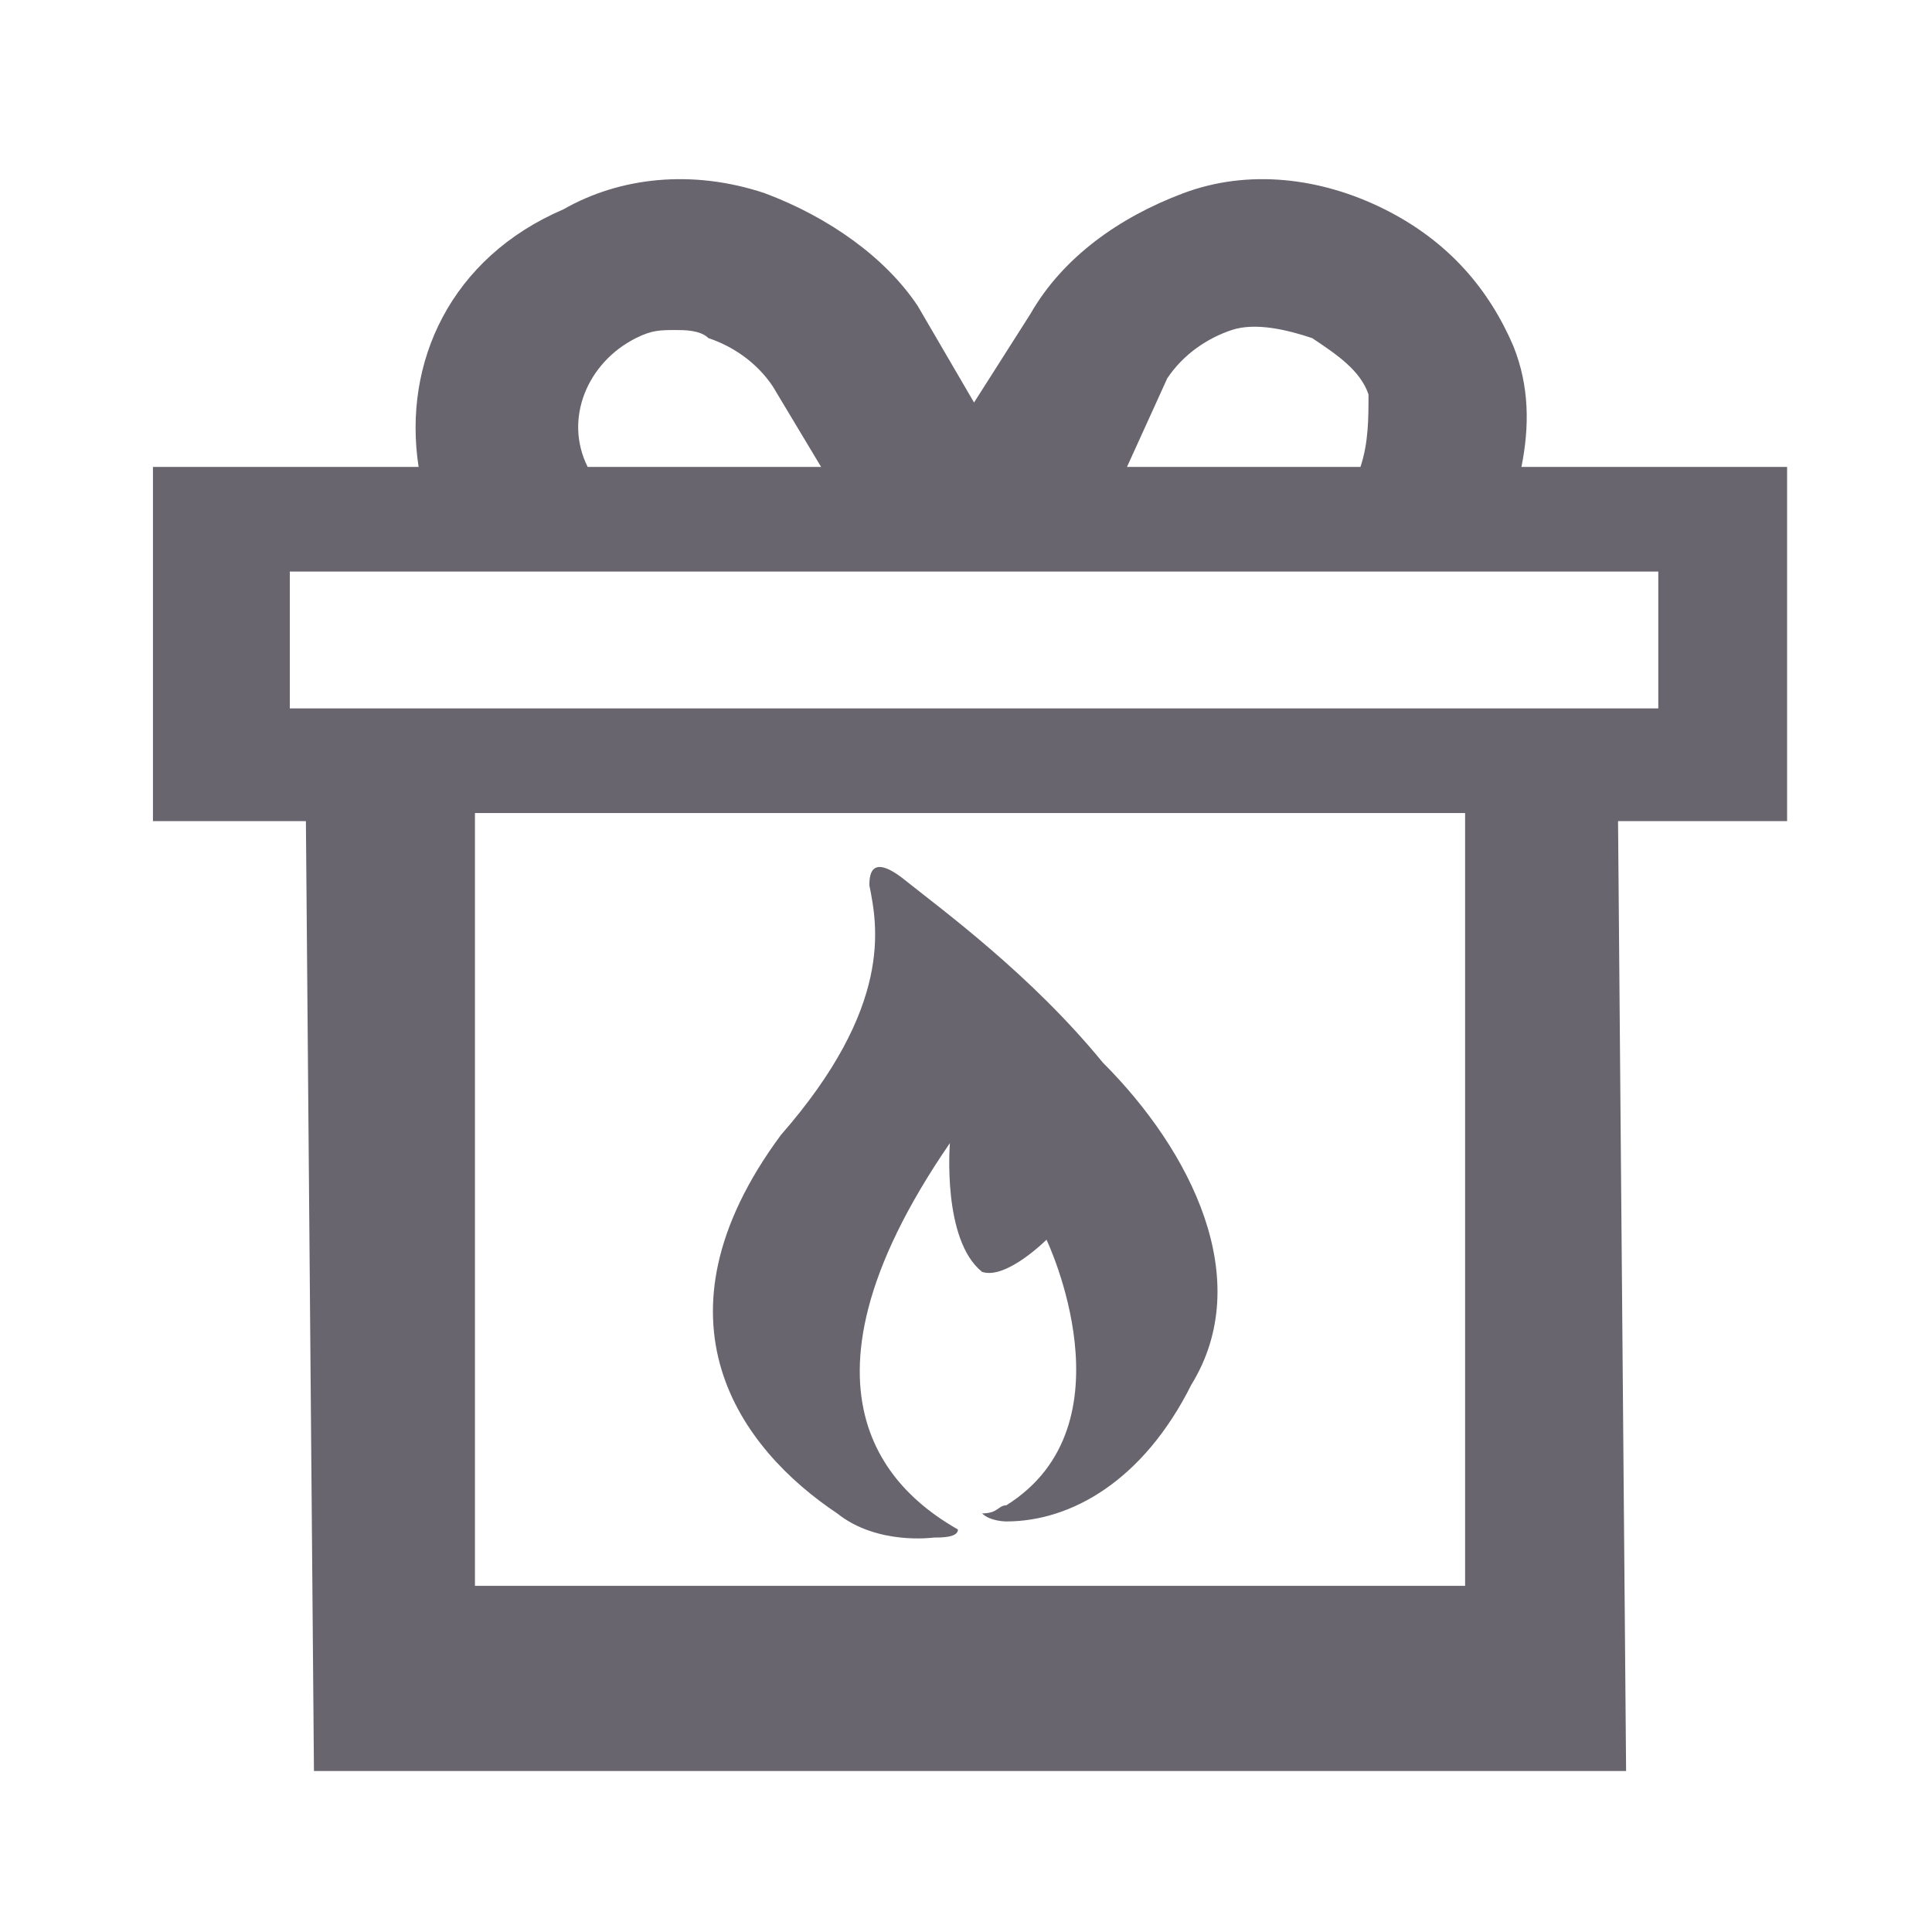
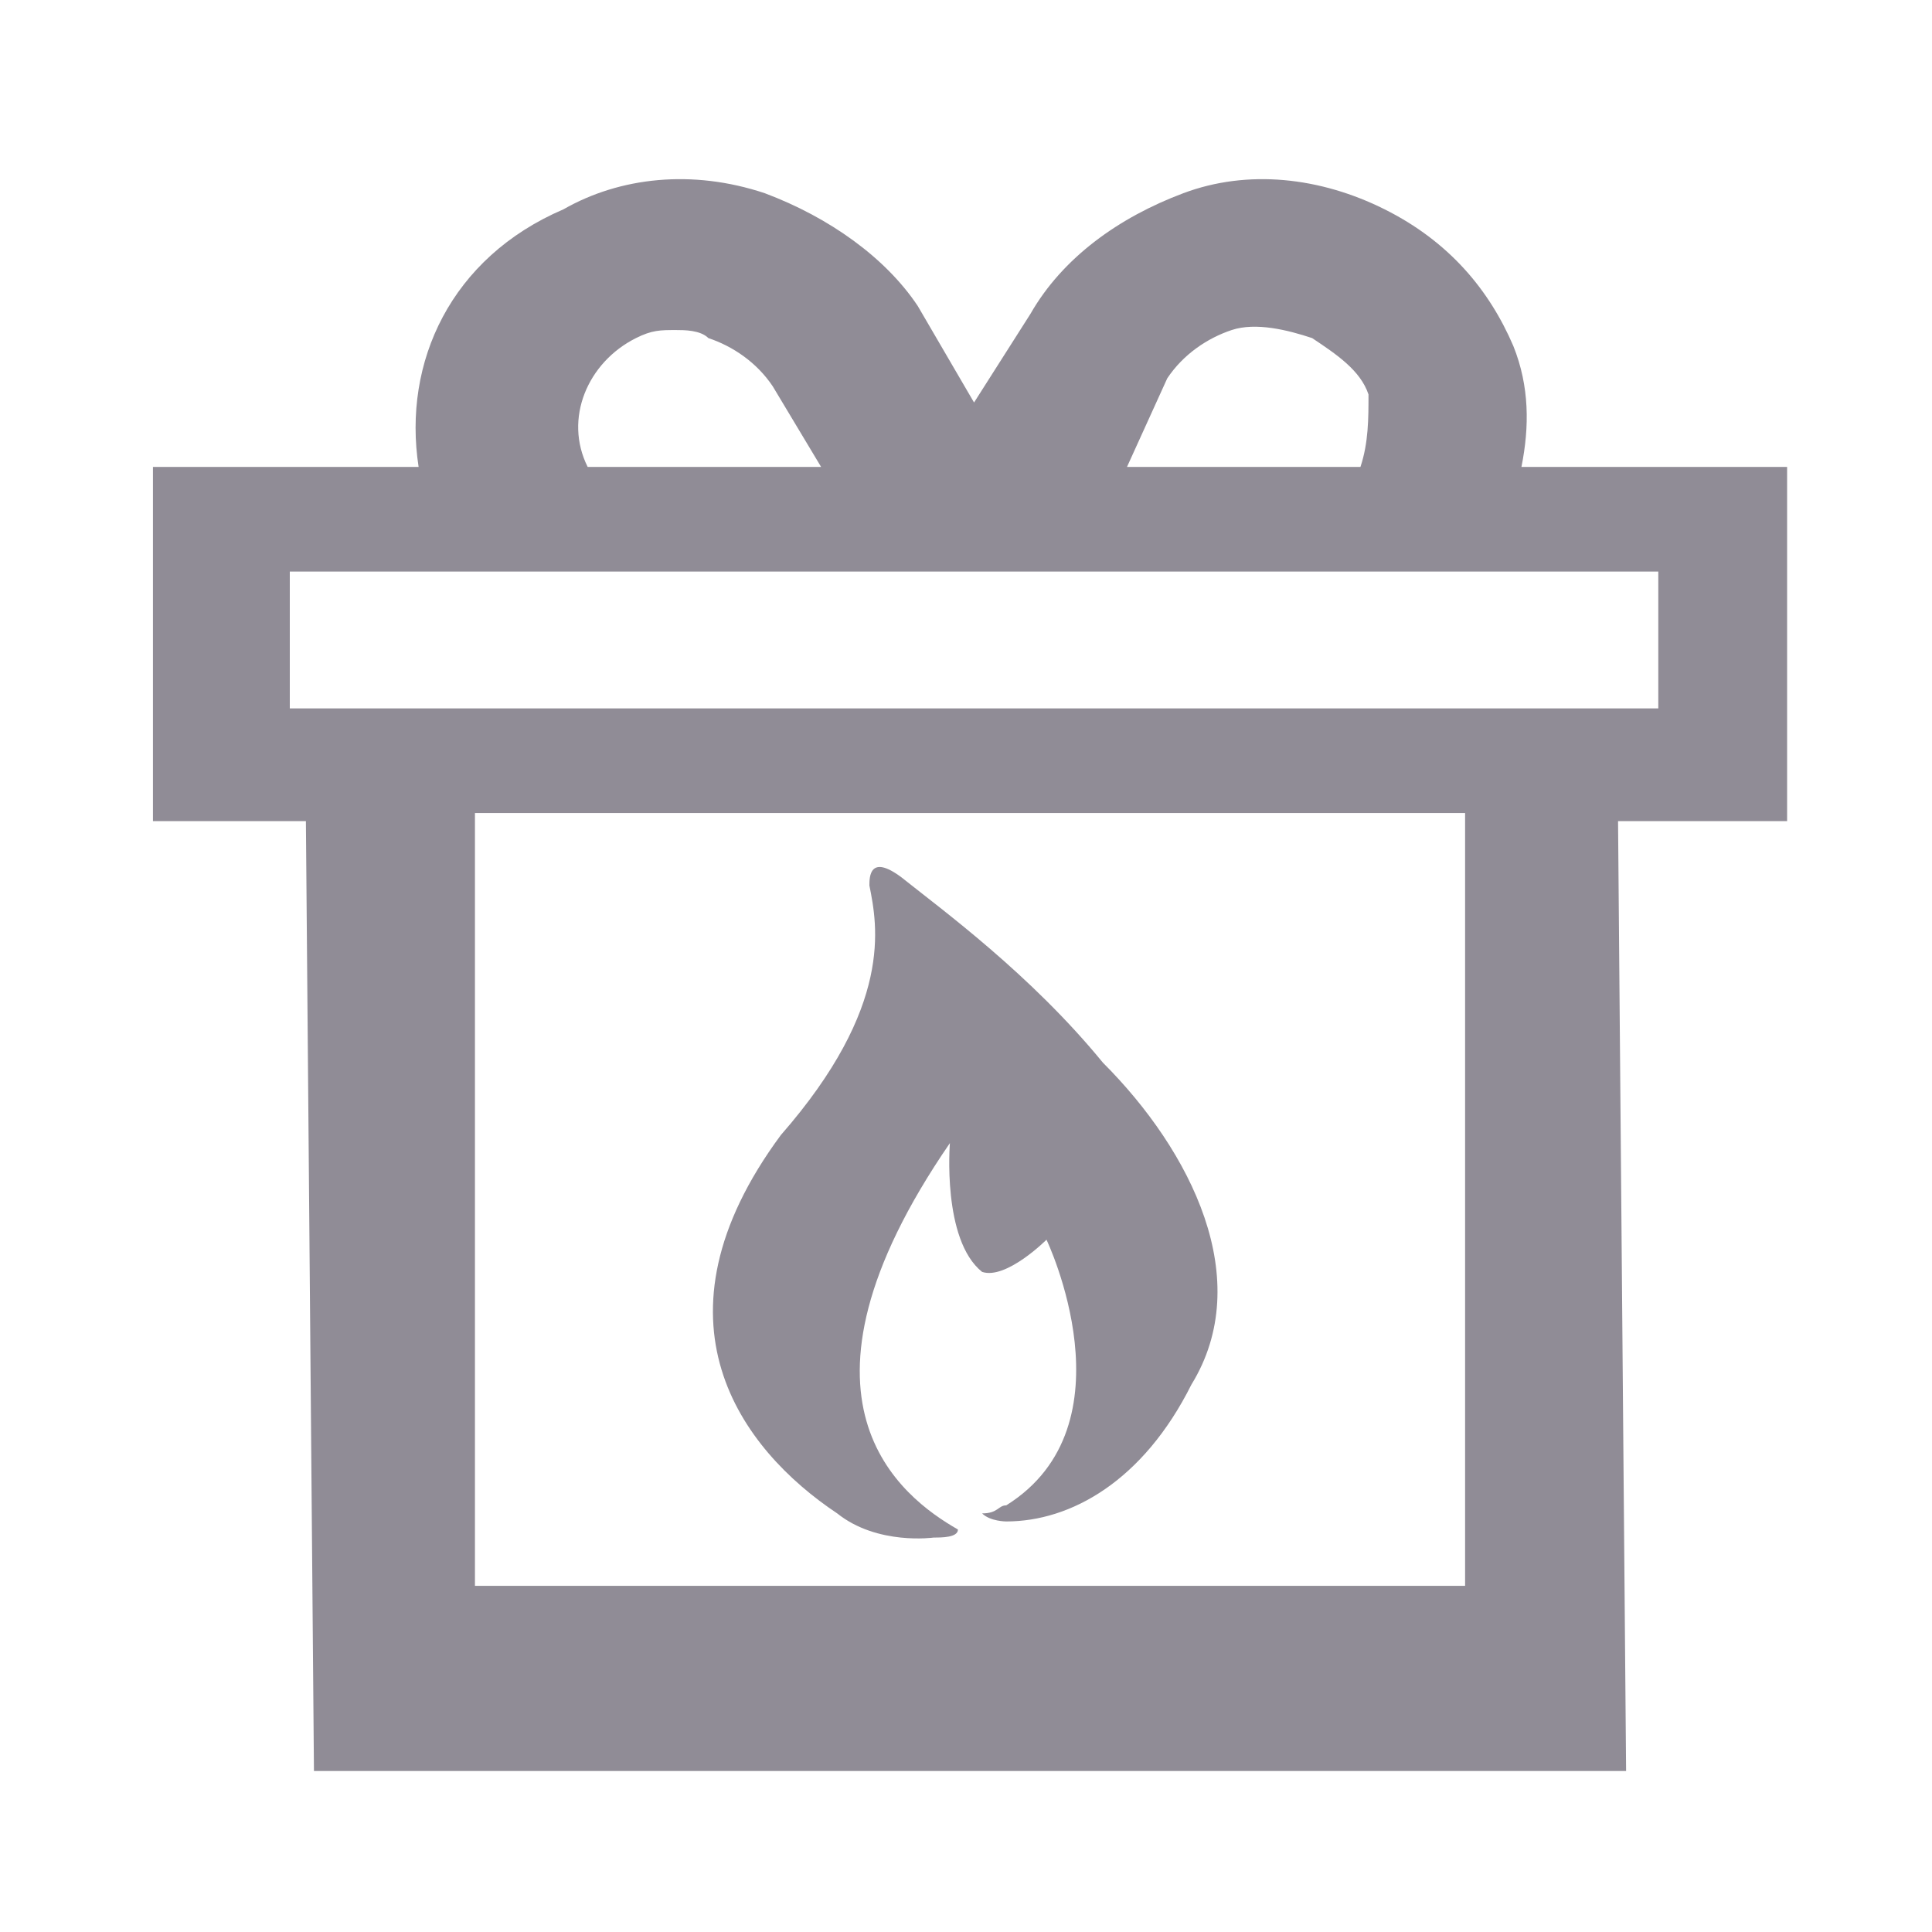
<svg xmlns="http://www.w3.org/2000/svg" version="1.1" id="ic-transaction-staked" x="0px" y="0px" viewBox="0 0 24 24" style="enable-background:new 0 0 24 24;" xml:space="preserve">
  <style type="text/css">
	.st0{fill:none;}
	.st1{fill:none;}
- 	.st2{fill:#69656F;}
+ 	.st2{fill:#908c96;}
</style>
  <g>
    <path class="st0" d="M18.3,13L18.3,13L18.3,13z" />
  </g>
  <path class="st1" d="M10.2,5.8l-0.6-1C9.5,4.5,9.2,4.2,8.9,4.1c-0.1,0-0.3-0.1-0.4-0.1c-0.2,0-0.4,0-0.5,0.1C7.3,4.5,7,5.2,7.3,5.8  H10.2z" />
  <path class="st1" d="M16.9,4.9c-0.1-0.3-0.4-0.6-0.7-0.7C16,4.1,15.6,4,15.3,4.1c-0.3,0.1-0.6,0.3-0.8,0.6l-0.6,1h2.9  C17,5.5,17,5.2,16.9,4.9z" />
  <rect x="5.9" y="10.1" class="st1" width="12.3" height="9.6" />
  <rect x="3.6" y="7.1" class="st1" width="17" height="1.6" />
  <g>
    <path class="st1" d="M10.2,5.8l-0.6-1C9.5,4.5,9.2,4.2,8.9,4.1c-0.1,0-0.3-0.1-0.4-0.1c-0.2,0-0.4,0-0.5,0.1C7.3,4.5,7,5.2,7.3,5.8   H10.2z" />
    <path class="st1" d="M16.9,4.9c-0.1-0.3-0.4-0.6-0.7-0.7C16,4.1,15.6,4,15.3,4.1c-0.3,0.1-0.6,0.3-0.8,0.6l-0.6,1h2.9   C17,5.5,17,5.2,16.9,4.9z" />
    <rect x="5.9" y="10.1" class="st1" width="12.3" height="9.6" />
    <path class="st2" d="M22.2,5.8h-3.3C19,5.3,19,4.8,18.8,4.3C18.5,3.6,18,3,17.2,2.6c-0.8-0.4-1.7-0.5-2.5-0.2   c-0.8,0.3-1.5,0.8-1.9,1.5L12.1,5l-0.7-1.2C11,3.2,10.3,2.7,9.5,2.4C8.6,2.1,7.7,2.2,7,2.6C5.6,3.2,5,4.5,5.2,5.8H1.9v4.4h1.9   l0.1,11.8h16.3l-0.1-11.8h2.1V5.8z M14.5,4.7c0.2-0.3,0.5-0.5,0.8-0.6C15.6,4,16,4.1,16.3,4.2c0.3,0.2,0.6,0.4,0.7,0.7   C17,5.2,17,5.5,16.9,5.8h-2.9L14.5,4.7z M7.9,4.2c0.2-0.1,0.3-0.1,0.5-0.1c0.1,0,0.3,0,0.4,0.1c0.3,0.1,0.6,0.3,0.8,0.6l0.6,1H7.3   C7,5.2,7.3,4.5,7.9,4.2z M18.2,19.7H5.9v-9.6h12.3V19.7z M20.6,8.8h-17V7.1h17V8.8z" />
  </g>
  <path class="st2" d="M13.7,13.2c-0.9-1.1-2-1.9-2.5-2.3c-0.4-0.3-0.4,0-0.4,0.1c0.1,0.5,0.3,1.5-1.1,3.1C8,16.4,9.2,18,10.4,18.8  c0.5,0.4,1.2,0.3,1.2,0.3c0.1,0,0.3,0,0.3-0.1c-0.7-0.4-2.3-1.6-0.1-4.8c0,0-0.1,1.2,0.4,1.6c0.3,0.1,0.8-0.4,0.8-0.4  s1.1,2.3-0.5,3.3c-0.1,0-0.1,0.1-0.3,0.1c0.1,0.1,0.3,0.1,0.3,0.1c0.8,0,1.7-0.5,2.3-1.7C15.6,15.9,14.8,14.3,13.7,13.2z" />
</svg>
